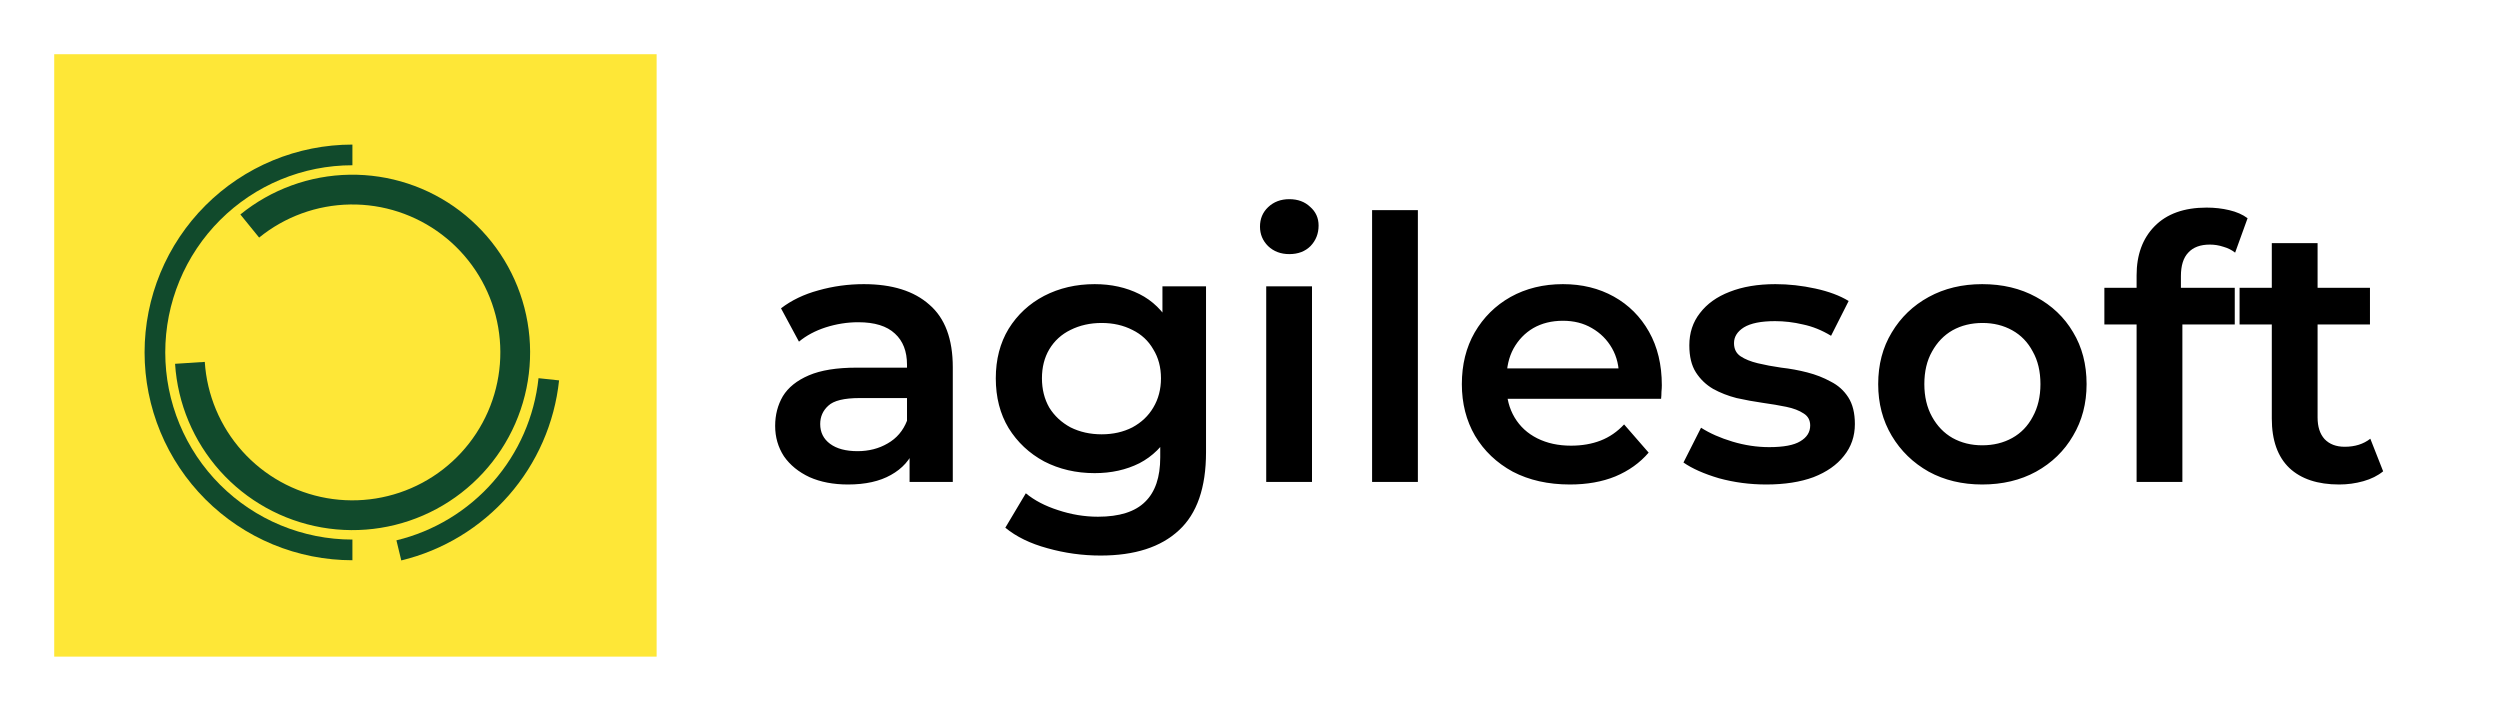
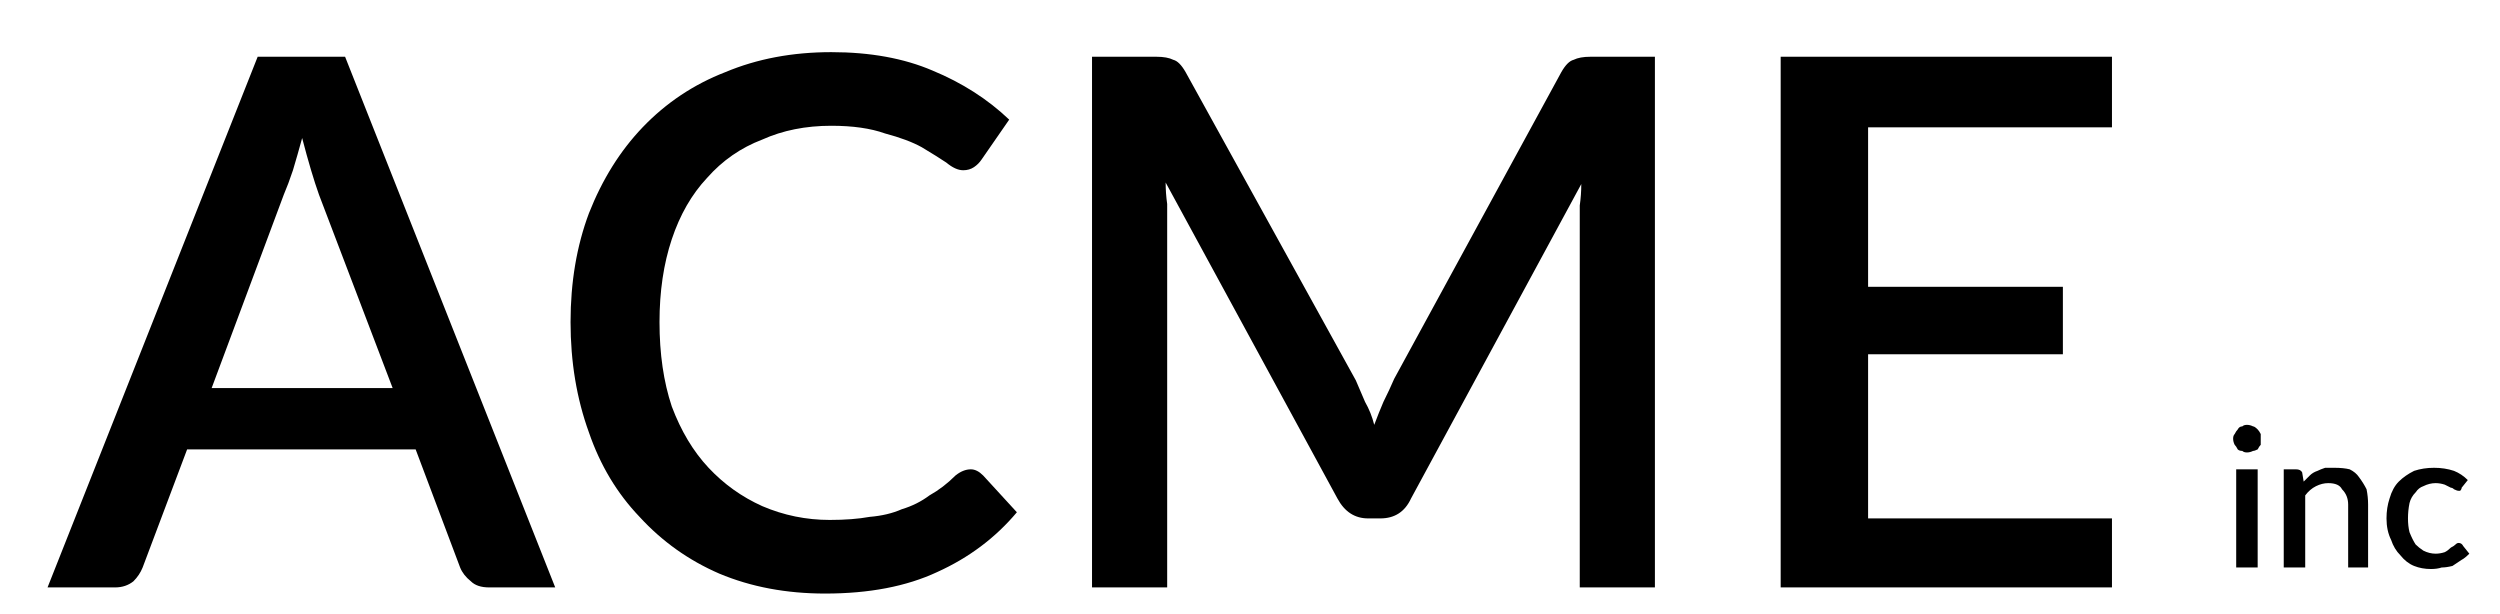
- <svg xmlns="http://www.w3.org/2000/svg" width="415" height="118" viewBox="0 0 415 118" fill="none">
-   <rect width="415" height="118" fill="none" />
-   <rect x="9" y="9" width="100" height="100" fill="#fee737" />
-   <path d="M29.061 60.391C29.485 66.991 32.114 73.256 36.526 78.182C40.938 83.109 46.878 86.409 53.391 87.554C59.905 88.7 66.614 87.623 72.442 84.498C78.27 81.372 82.879 76.379 85.529 70.32C88.178 64.261 88.715 57.487 87.053 51.086C85.391 44.685 81.626 39.028 76.363 35.023C71.1 31.019 64.645 28.899 58.032 29.004C51.42 29.109 45.035 31.432 39.901 35.602L43.017 39.438C47.291 35.967 52.606 34.033 58.111 33.946C63.615 33.858 68.989 35.623 73.371 38.957C77.752 42.29 80.886 46.999 82.269 52.328C83.653 57.657 83.206 63.295 81 68.34C78.794 73.383 74.958 77.54 70.106 80.142C65.254 82.744 59.669 83.64 54.247 82.687C48.825 81.733 43.881 78.986 40.208 74.885C36.535 70.784 34.346 65.568 33.993 60.074L29.061 60.391Z" fill="#114a2c" />
-   <path d="M58.5 24C53.969 24 49.483 24.892 45.297 26.626C41.112 28.36 37.308 30.901 34.105 34.105C30.901 37.308 28.36 41.112 26.626 45.297C24.892 49.483 24 53.969 24 58.5C24 63.031 24.892 67.517 26.626 71.703C28.36 75.888 30.901 79.692 34.105 82.895C37.308 86.099 41.112 88.64 45.297 90.374C49.483 92.108 53.969 93 58.5 93L58.5 89.568C54.42 89.568 50.38 88.764 46.611 87.203C42.841 85.642 39.416 83.353 36.532 80.469C33.647 77.584 31.358 74.159 29.797 70.389C28.235 66.62 27.432 62.58 27.432 58.5C27.432 54.42 28.235 50.38 29.797 46.611C31.358 42.841 33.647 39.416 36.532 36.532C39.416 33.647 42.841 31.358 46.611 29.797C50.38 28.235 54.42 27.432 58.5 27.432L58.5 24Z" fill="#114a2c" />
-   <path d="M66.613 93.032C73.528 91.359 79.757 87.589 84.447 82.238C89.136 76.887 92.056 70.218 92.807 63.143L89.394 62.78C88.718 69.152 86.088 75.158 81.865 79.976C77.643 84.795 72.034 88.19 65.806 89.697L66.613 93.032Z" fill="#114a2c" />
-   <path d="M150.989 80V73.434L150.563 72.035V60.544C150.563 58.315 149.894 56.592 148.557 55.376C147.219 54.12 145.193 53.491 142.477 53.491C140.653 53.491 138.849 53.775 137.066 54.342C135.323 54.91 133.843 55.7 132.627 56.714L129.648 51.181C131.391 49.843 133.458 48.85 135.85 48.202C138.282 47.513 140.795 47.168 143.389 47.168C148.091 47.168 151.718 48.303 154.272 50.573C156.866 52.802 158.163 56.268 158.163 60.97V80H150.989ZM140.774 80.426C138.342 80.426 136.214 80.02 134.39 79.21C132.566 78.358 131.148 77.203 130.134 75.744C129.162 74.244 128.675 72.562 128.675 70.698C128.675 68.874 129.101 67.232 129.952 65.773C130.844 64.314 132.283 63.158 134.269 62.307C136.255 61.456 138.89 61.03 142.173 61.03H151.597V66.077H142.72C140.126 66.077 138.383 66.502 137.491 67.354C136.599 68.164 136.154 69.178 136.154 70.394C136.154 71.772 136.701 72.866 137.795 73.677C138.89 74.487 140.41 74.893 142.355 74.893C144.22 74.893 145.882 74.467 147.341 73.616C148.841 72.765 149.915 71.508 150.563 69.846L151.84 74.406C151.11 76.311 149.793 77.791 147.888 78.845C146.023 79.899 143.652 80.426 140.774 80.426ZM182.69 92.221C179.69 92.221 176.752 91.816 173.874 91.005C171.036 90.235 168.706 89.1 166.882 87.6L170.287 81.885C171.705 83.06 173.489 83.993 175.637 84.682C177.826 85.411 180.035 85.776 182.264 85.776C185.831 85.776 188.446 84.945 190.107 83.283C191.769 81.662 192.6 79.21 192.6 75.926V70.15L193.208 62.794L192.965 55.437V47.533H200.2V75.075C200.2 80.953 198.701 85.269 195.701 88.026C192.702 90.822 188.364 92.221 182.69 92.221ZM181.717 78.541C178.636 78.541 175.84 77.892 173.327 76.595C170.854 75.258 168.888 73.413 167.429 71.062C166.01 68.712 165.301 65.955 165.301 62.794C165.301 59.672 166.01 56.937 167.429 54.586C168.888 52.235 170.854 50.411 173.327 49.114C175.84 47.816 178.636 47.168 181.717 47.168C184.473 47.168 186.946 47.715 189.135 48.81C191.323 49.904 193.066 51.606 194.363 53.917C195.701 56.227 196.37 59.186 196.37 62.794C196.37 66.401 195.701 69.38 194.363 71.731C193.066 74.042 191.323 75.764 189.135 76.899C186.946 77.994 184.473 78.541 181.717 78.541ZM182.872 72.096C184.777 72.096 186.48 71.711 187.979 70.941C189.479 70.13 190.634 69.036 191.445 67.658C192.296 66.239 192.722 64.618 192.722 62.794C192.722 60.97 192.296 59.368 191.445 57.99C190.634 56.572 189.479 55.498 187.979 54.768C186.48 53.998 184.777 53.613 182.872 53.613C180.967 53.613 179.244 53.998 177.704 54.768C176.204 55.498 175.029 56.572 174.178 57.99C173.367 59.368 172.962 60.97 172.962 62.794C172.962 64.618 173.367 66.239 174.178 67.658C175.029 69.036 176.204 70.13 177.704 70.941C179.244 71.711 180.967 72.096 182.872 72.096ZM210.192 80V47.533H217.792V80H210.192ZM214.022 42.182C212.604 42.182 211.428 41.736 210.496 40.845C209.604 39.953 209.158 38.879 209.158 37.622C209.158 36.325 209.604 35.251 210.496 34.4C211.428 33.508 212.604 33.062 214.022 33.062C215.441 33.062 216.596 33.488 217.488 34.339C218.42 35.15 218.886 36.184 218.886 37.44C218.886 38.778 218.44 39.913 217.549 40.845C216.657 41.736 215.481 42.182 214.022 42.182ZM227.767 80V34.886H235.367V80H227.767ZM260.603 80.426C256.995 80.426 253.834 79.716 251.118 78.298C248.443 76.838 246.355 74.852 244.855 72.339C243.396 69.826 242.667 66.969 242.667 63.766C242.667 60.524 243.376 57.666 244.795 55.194C246.254 52.681 248.24 50.715 250.753 49.296C253.307 47.877 256.205 47.168 259.447 47.168C262.609 47.168 265.426 47.857 267.899 49.235C270.371 50.613 272.317 52.559 273.735 55.072C275.154 57.585 275.863 60.544 275.863 63.949C275.863 64.273 275.843 64.638 275.803 65.043C275.803 65.448 275.782 65.834 275.742 66.198H248.686V61.152H271.729L268.75 62.733C268.79 60.868 268.405 59.227 267.595 57.808C266.784 56.389 265.669 55.275 264.251 54.464C262.873 53.653 261.271 53.248 259.447 53.248C257.583 53.248 255.941 53.653 254.523 54.464C253.145 55.275 252.05 56.41 251.239 57.869C250.469 59.288 250.084 60.97 250.084 62.915V64.131C250.084 66.077 250.53 67.799 251.422 69.299C252.314 70.799 253.57 71.954 255.191 72.765C256.813 73.576 258.677 73.981 260.785 73.981C262.609 73.981 264.251 73.697 265.71 73.13C267.169 72.562 268.466 71.67 269.601 70.454L273.675 75.136C272.215 76.838 270.371 78.156 268.142 79.088C265.953 79.98 263.44 80.426 260.603 80.426ZM293.196 80.426C290.48 80.426 287.866 80.081 285.353 79.392C282.88 78.662 280.914 77.791 279.455 76.778L282.373 71.002C283.833 71.934 285.575 72.704 287.602 73.312C289.629 73.92 291.655 74.224 293.682 74.224C296.074 74.224 297.796 73.9 298.85 73.251C299.945 72.603 300.492 71.731 300.492 70.637C300.492 69.745 300.127 69.076 299.397 68.63C298.668 68.144 297.715 67.779 296.54 67.536C295.364 67.293 294.047 67.07 292.588 66.867C291.169 66.665 289.73 66.401 288.271 66.077C286.852 65.712 285.555 65.205 284.38 64.557C283.204 63.868 282.252 62.956 281.522 61.821C280.793 60.686 280.428 59.186 280.428 57.322C280.428 55.254 281.015 53.471 282.191 51.971C283.366 50.431 285.008 49.255 287.116 48.445C289.264 47.594 291.797 47.168 294.716 47.168C296.905 47.168 299.114 47.411 301.343 47.898C303.572 48.384 305.417 49.073 306.876 49.965L303.957 55.741C302.417 54.809 300.857 54.18 299.276 53.856C297.735 53.491 296.195 53.309 294.655 53.309C292.345 53.309 290.622 53.653 289.487 54.342C288.393 55.032 287.845 55.903 287.845 56.957C287.845 57.93 288.21 58.659 288.94 59.146C289.669 59.632 290.622 60.017 291.797 60.301C292.973 60.584 294.27 60.828 295.689 61.03C297.148 61.193 298.587 61.456 300.005 61.821C301.424 62.186 302.721 62.692 303.897 63.341C305.113 63.949 306.085 64.82 306.815 65.955C307.545 67.09 307.909 68.57 307.909 70.394C307.909 72.42 307.301 74.183 306.085 75.683C304.91 77.183 303.228 78.358 301.039 79.21C298.85 80.02 296.236 80.426 293.196 80.426ZM329.046 80.426C325.723 80.426 322.764 79.716 320.17 78.298C317.575 76.838 315.528 74.852 314.029 72.339C312.529 69.826 311.779 66.969 311.779 63.766C311.779 60.524 312.529 57.666 314.029 55.194C315.528 52.681 317.575 50.715 320.17 49.296C322.764 47.877 325.723 47.168 329.046 47.168C332.411 47.168 335.39 47.877 337.984 49.296C340.619 50.715 342.666 52.66 344.125 55.133C345.625 57.605 346.374 60.483 346.374 63.766C346.374 66.969 345.625 69.826 344.125 72.339C342.666 74.852 340.619 76.838 337.984 78.298C335.39 79.716 332.411 80.426 329.046 80.426ZM329.046 73.92C330.911 73.92 332.573 73.515 334.032 72.704C335.491 71.893 336.626 70.718 337.437 69.178C338.288 67.637 338.714 65.834 338.714 63.766C338.714 61.659 338.288 59.855 337.437 58.355C336.626 56.815 335.491 55.639 334.032 54.829C332.573 54.018 330.931 53.613 329.107 53.613C327.243 53.613 325.581 54.018 324.122 54.829C322.703 55.639 321.568 56.815 320.717 58.355C319.866 59.855 319.44 61.659 319.44 63.766C319.44 65.834 319.866 67.637 320.717 69.178C321.568 70.718 322.703 71.893 324.122 72.704C325.581 73.515 327.222 73.92 329.046 73.92ZM354.675 80V45.709C354.675 42.304 355.669 39.588 357.655 37.562C359.681 35.494 362.559 34.461 366.288 34.461C367.626 34.461 368.882 34.603 370.058 34.886C371.274 35.17 372.287 35.616 373.098 36.224L371.031 41.939C370.463 41.493 369.815 41.169 369.085 40.966C368.355 40.723 367.606 40.602 366.835 40.602C365.255 40.602 364.059 41.047 363.248 41.939C362.438 42.79 362.032 44.087 362.032 45.83V49.478L362.275 52.883V80H354.675ZM349.325 53.856V47.776H370.97V53.856H349.325ZM388.306 80.426C384.739 80.426 381.983 79.514 380.038 77.69C378.092 75.825 377.119 73.089 377.119 69.482V40.358H384.719V69.299C384.719 70.84 385.104 72.035 385.874 72.886C386.685 73.738 387.8 74.163 389.218 74.163C390.921 74.163 392.339 73.717 393.474 72.826L395.602 78.237C394.711 78.966 393.616 79.514 392.319 79.878C391.022 80.243 389.685 80.426 388.306 80.426ZM371.769 53.856V47.776H393.414V53.856H371.769Z" fill="black" />
+ <svg xmlns="http://www.w3.org/2000/svg" version="1.2" viewBox="0 0 163 40" width="163" height="40">
+   <style>
+ 		.s0 { fill: #000000 } 
+ 	</style>
+   <path id="Layer" fill-rule="evenodd" class="s0" d="m36.2 38.3h-4.3q-0.8 0-1.2-0.4-0.5-0.4-0.7-0.9l-2.9-7.7h-14.9l-2.9 7.7q-0.2 0.5-0.6 0.9-0.5 0.4-1.2 0.4h-4.4l13.7-34.6h5.7zm-10.6-13l-4.8-12.6q-0.5-1.4-1.1-3.7-0.3 1.1-0.6 2.1-0.3 0.9-0.6 1.6l-4.7 12.6zm37.7 5.3q0.4 0 0.8 0.4l2.2 2.4q-2.1 2.5-5.2 3.9-3 1.4-7.3 1.4-3.8 0-6.9-1.3-3-1.3-5.2-3.7-2.2-2.3-3.3-5.5-1.2-3.3-1.2-7.2 0-3.9 1.2-7.1 1.3-3.3 3.5-5.6 2.3-2.4 5.4-3.6 3.1-1.3 6.9-1.3 3.8 0 6.6 1.2 2.9 1.2 5 3.2l-1.8 2.6q-0.2 0.3-0.5 0.5-0.3 0.2-0.7 0.2-0.5 0-1.1-0.5-0.6-0.4-1.6-1-0.9-0.5-2.4-0.9-1.4-0.5-3.5-0.5-2.5 0-4.5 0.9-2.1 0.8-3.6 2.5-1.5 1.6-2.3 4-0.8 2.4-0.8 5.4 0 3.1 0.8 5.5 0.9 2.4 2.4 4 1.5 1.6 3.5 2.5 2.1 0.9 4.4 0.9 1.5 0 2.6-0.2 1.2-0.1 2.1-0.5 1-0.3 1.8-0.9 0.9-0.5 1.7-1.3 0.5-0.4 1-0.4zm44.6-26.9v34.6h-4.9v-23.7q0-0.6 0-1.2 0.1-0.7 0.1-1.4l-11.1 20.5q-0.6 1.3-2 1.3h-0.8q-1.3 0-2-1.3l-11.2-20.6q0 0.7 0.1 1.4 0 0.7 0 1.3v23.7h-4.9v-34.6h4.2q0.7 0 1.1 0.2 0.4 0.1 0.8 0.8l11.1 20.1q0.3 0.7 0.6 1.4 0.4 0.7 0.6 1.5 0.3-0.8 0.6-1.5 0.4-0.8 0.7-1.5l10.9-20q0.4-0.7 0.8-0.8 0.4-0.2 1.1-0.2zm29.8 30.1v4.5h-21.6v-34.6h21.6v4.6h-15.9v10.4h12.7v4.4h-12.7v10.7z" />
+   <path id="Layer" class="s0" d="m147.2 30.6v6.4h-1.4v-6.4zm0.2-2q0 0.2 0 0.4-0.1 0.1-0.2 0.3-0.2 0.1-0.3 0.1-0.2 0.1-0.4 0.1-0.2 0-0.3-0.1-0.2 0-0.3-0.1-0.1-0.2-0.2-0.3-0.1-0.2-0.1-0.4 0-0.2 0.1-0.3 0.1-0.2 0.2-0.3 0.1-0.2 0.3-0.2 0.1-0.1 0.3-0.1 0.2 0 0.4 0.1 0.1 0 0.3 0.2 0.1 0.1 0.2 0.3 0 0.1 0 0.3zm2.8 2.8q0.2-0.2 0.4-0.4 0.2-0.2 0.5-0.3 0.2-0.1 0.5-0.2 0.3 0 0.6 0 0.6 0 1 0.1 0.4 0.2 0.6 0.5 0.3 0.4 0.5 0.8 0.1 0.5 0.1 1v4.1h-1.3v-4.1q0-0.6-0.4-1-0.2-0.4-0.9-0.4-0.4 0-0.8 0.2-0.4 0.2-0.7 0.6v4.7h-1.4v-6.4h0.8q0.3 0 0.4 0.2zm10.3 0.4q0 0.1-0.1 0.2 0 0-0.1 0-0.1 0-0.3-0.1-0.1-0.1-0.2-0.1-0.2-0.1-0.4-0.2-0.3-0.1-0.6-0.1-0.4 0-0.8 0.2-0.3 0.1-0.5 0.4-0.3 0.3-0.4 0.7-0.1 0.5-0.1 1 0 0.5 0.1 0.9 0.2 0.5 0.4 0.8 0.2 0.2 0.5 0.4 0.4 0.2 0.8 0.2 0.3 0 0.6-0.1 0.2-0.1 0.4-0.3 0.2-0.1 0.3-0.2 0.1-0.1 0.2-0.1 0.2 0 0.3 0.2l0.4 0.5q-0.3 0.3-0.5 0.4-0.3 0.2-0.6 0.4-0.4 0.1-0.7 0.1-0.3 0.1-0.7 0.1-0.6 0-1.1-0.2-0.5-0.2-0.9-0.7-0.4-0.4-0.6-1-0.3-0.6-0.3-1.4 0-0.7 0.2-1.3 0.2-0.7 0.6-1.1 0.4-0.4 1-0.7 0.6-0.2 1.3-0.2 0.7 0 1.3 0.2 0.5 0.2 0.9 0.6z" />
</svg>
